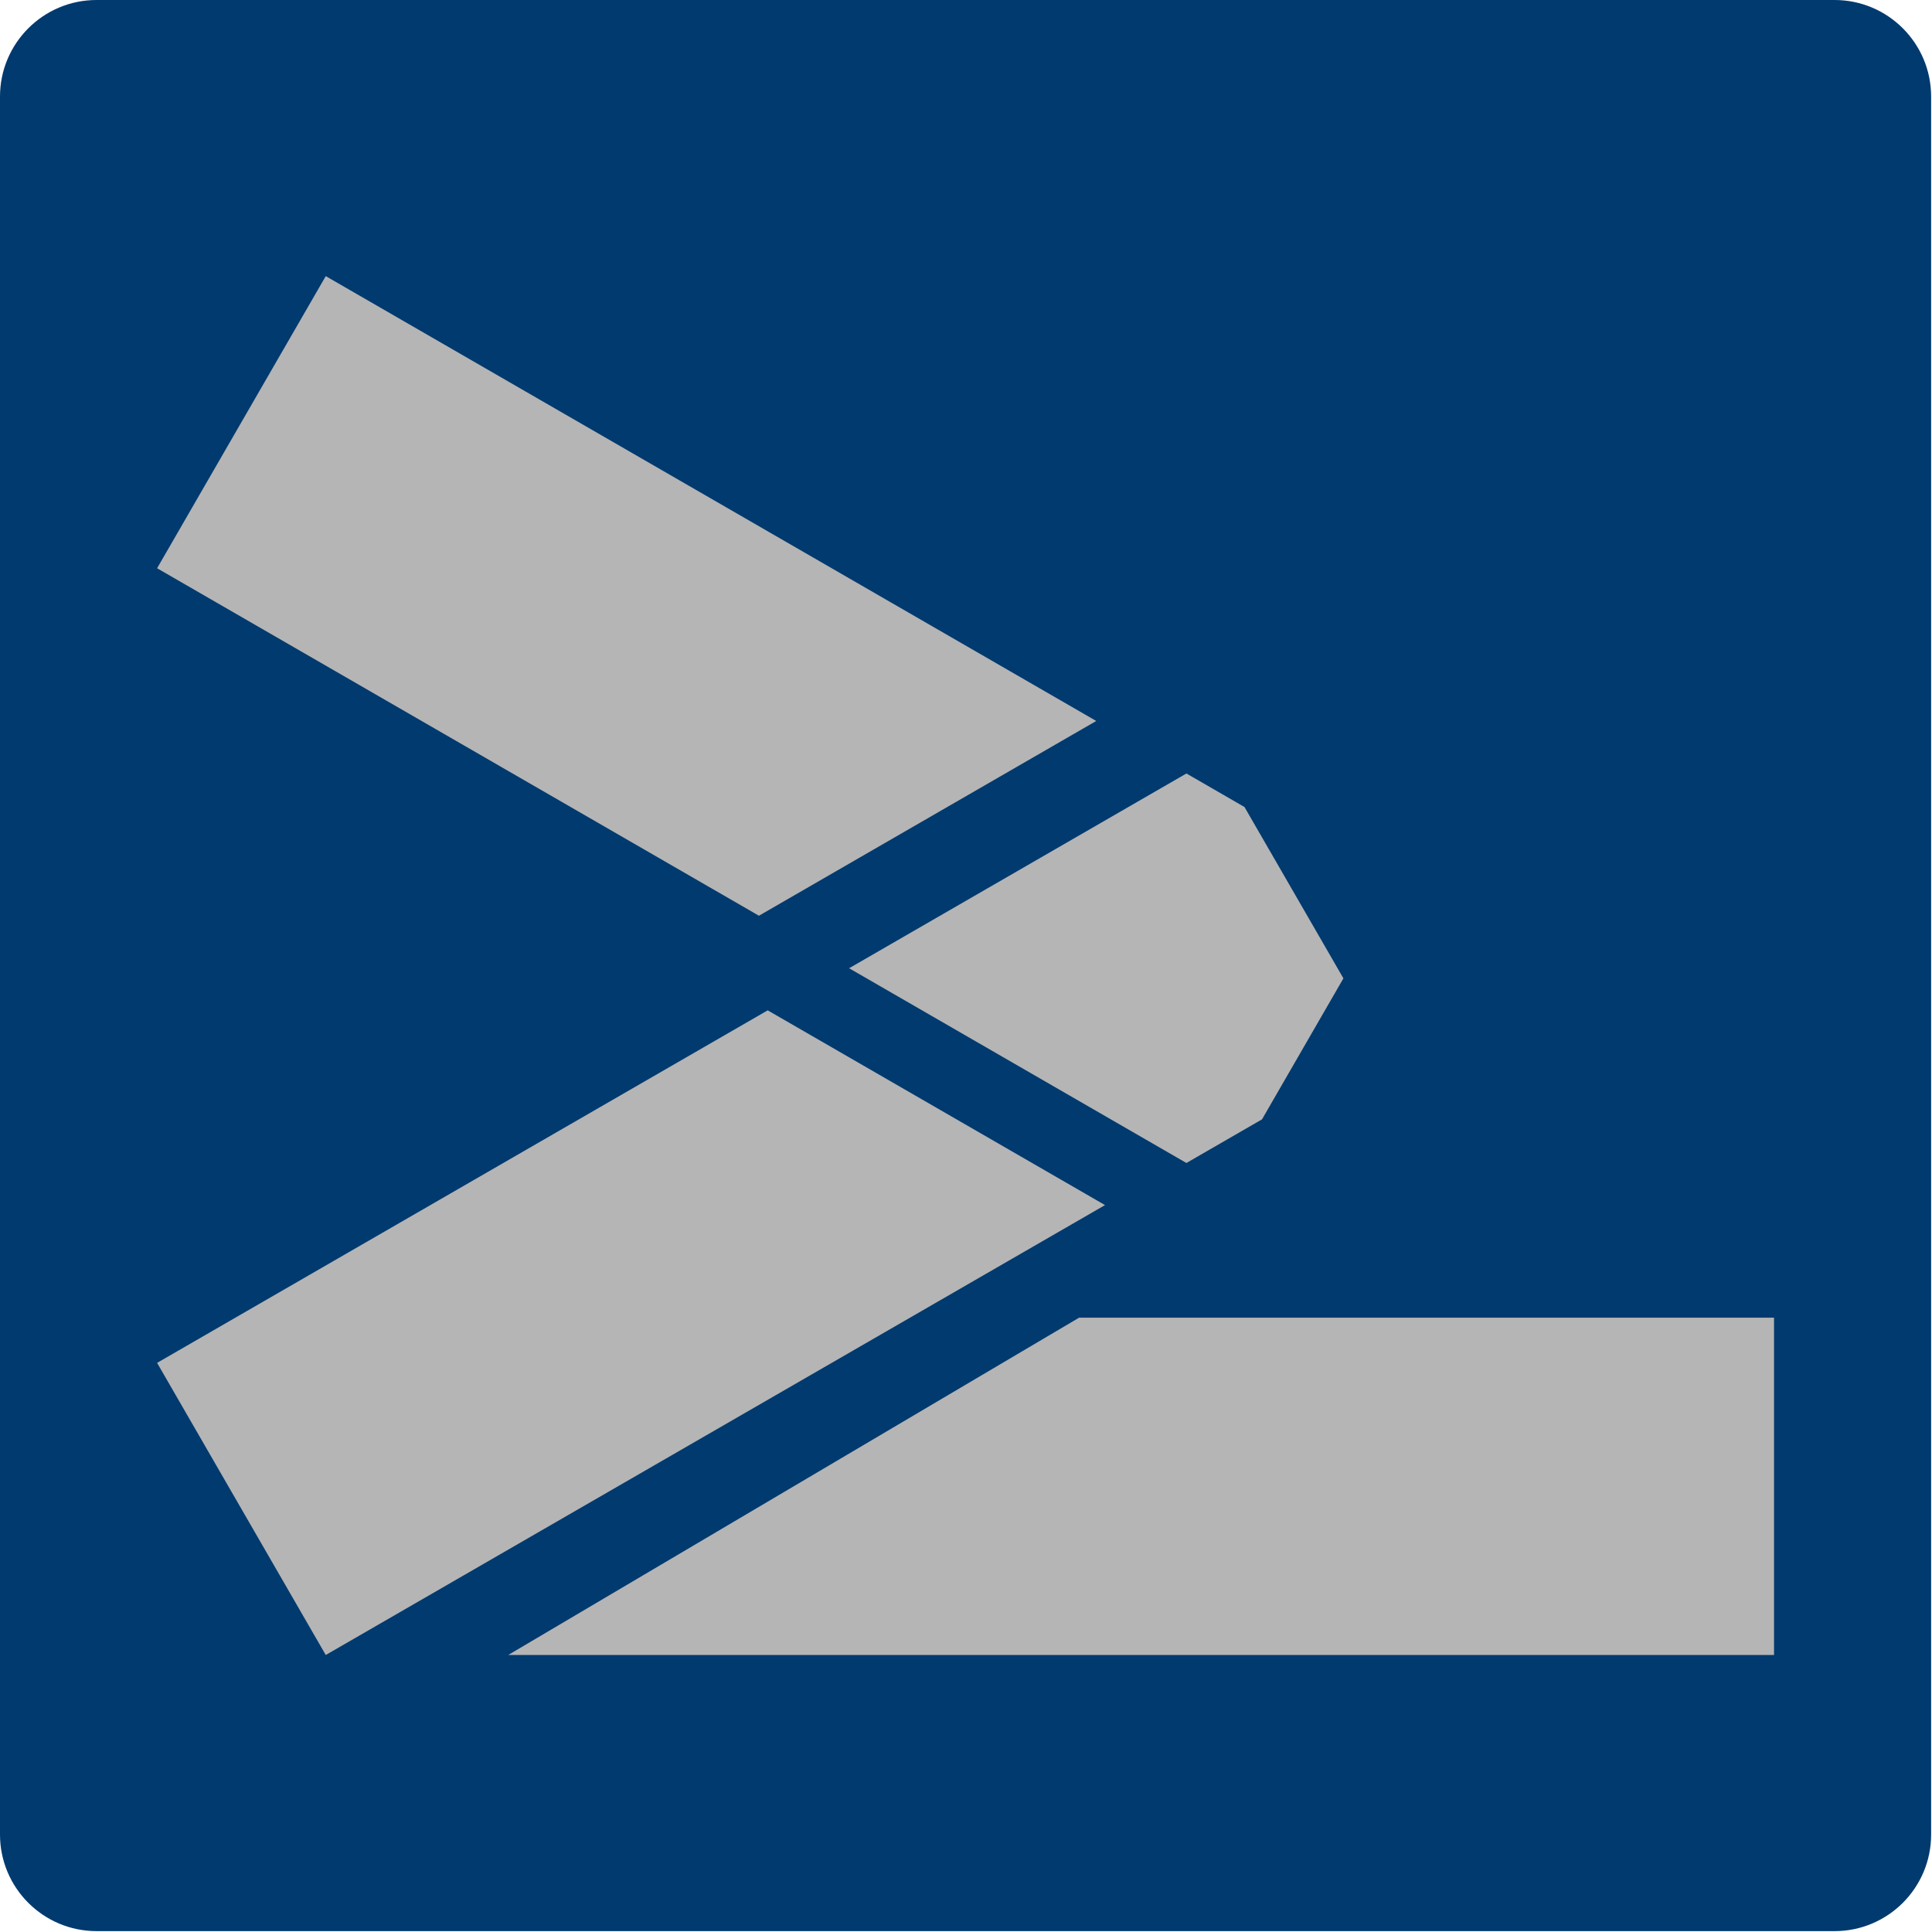
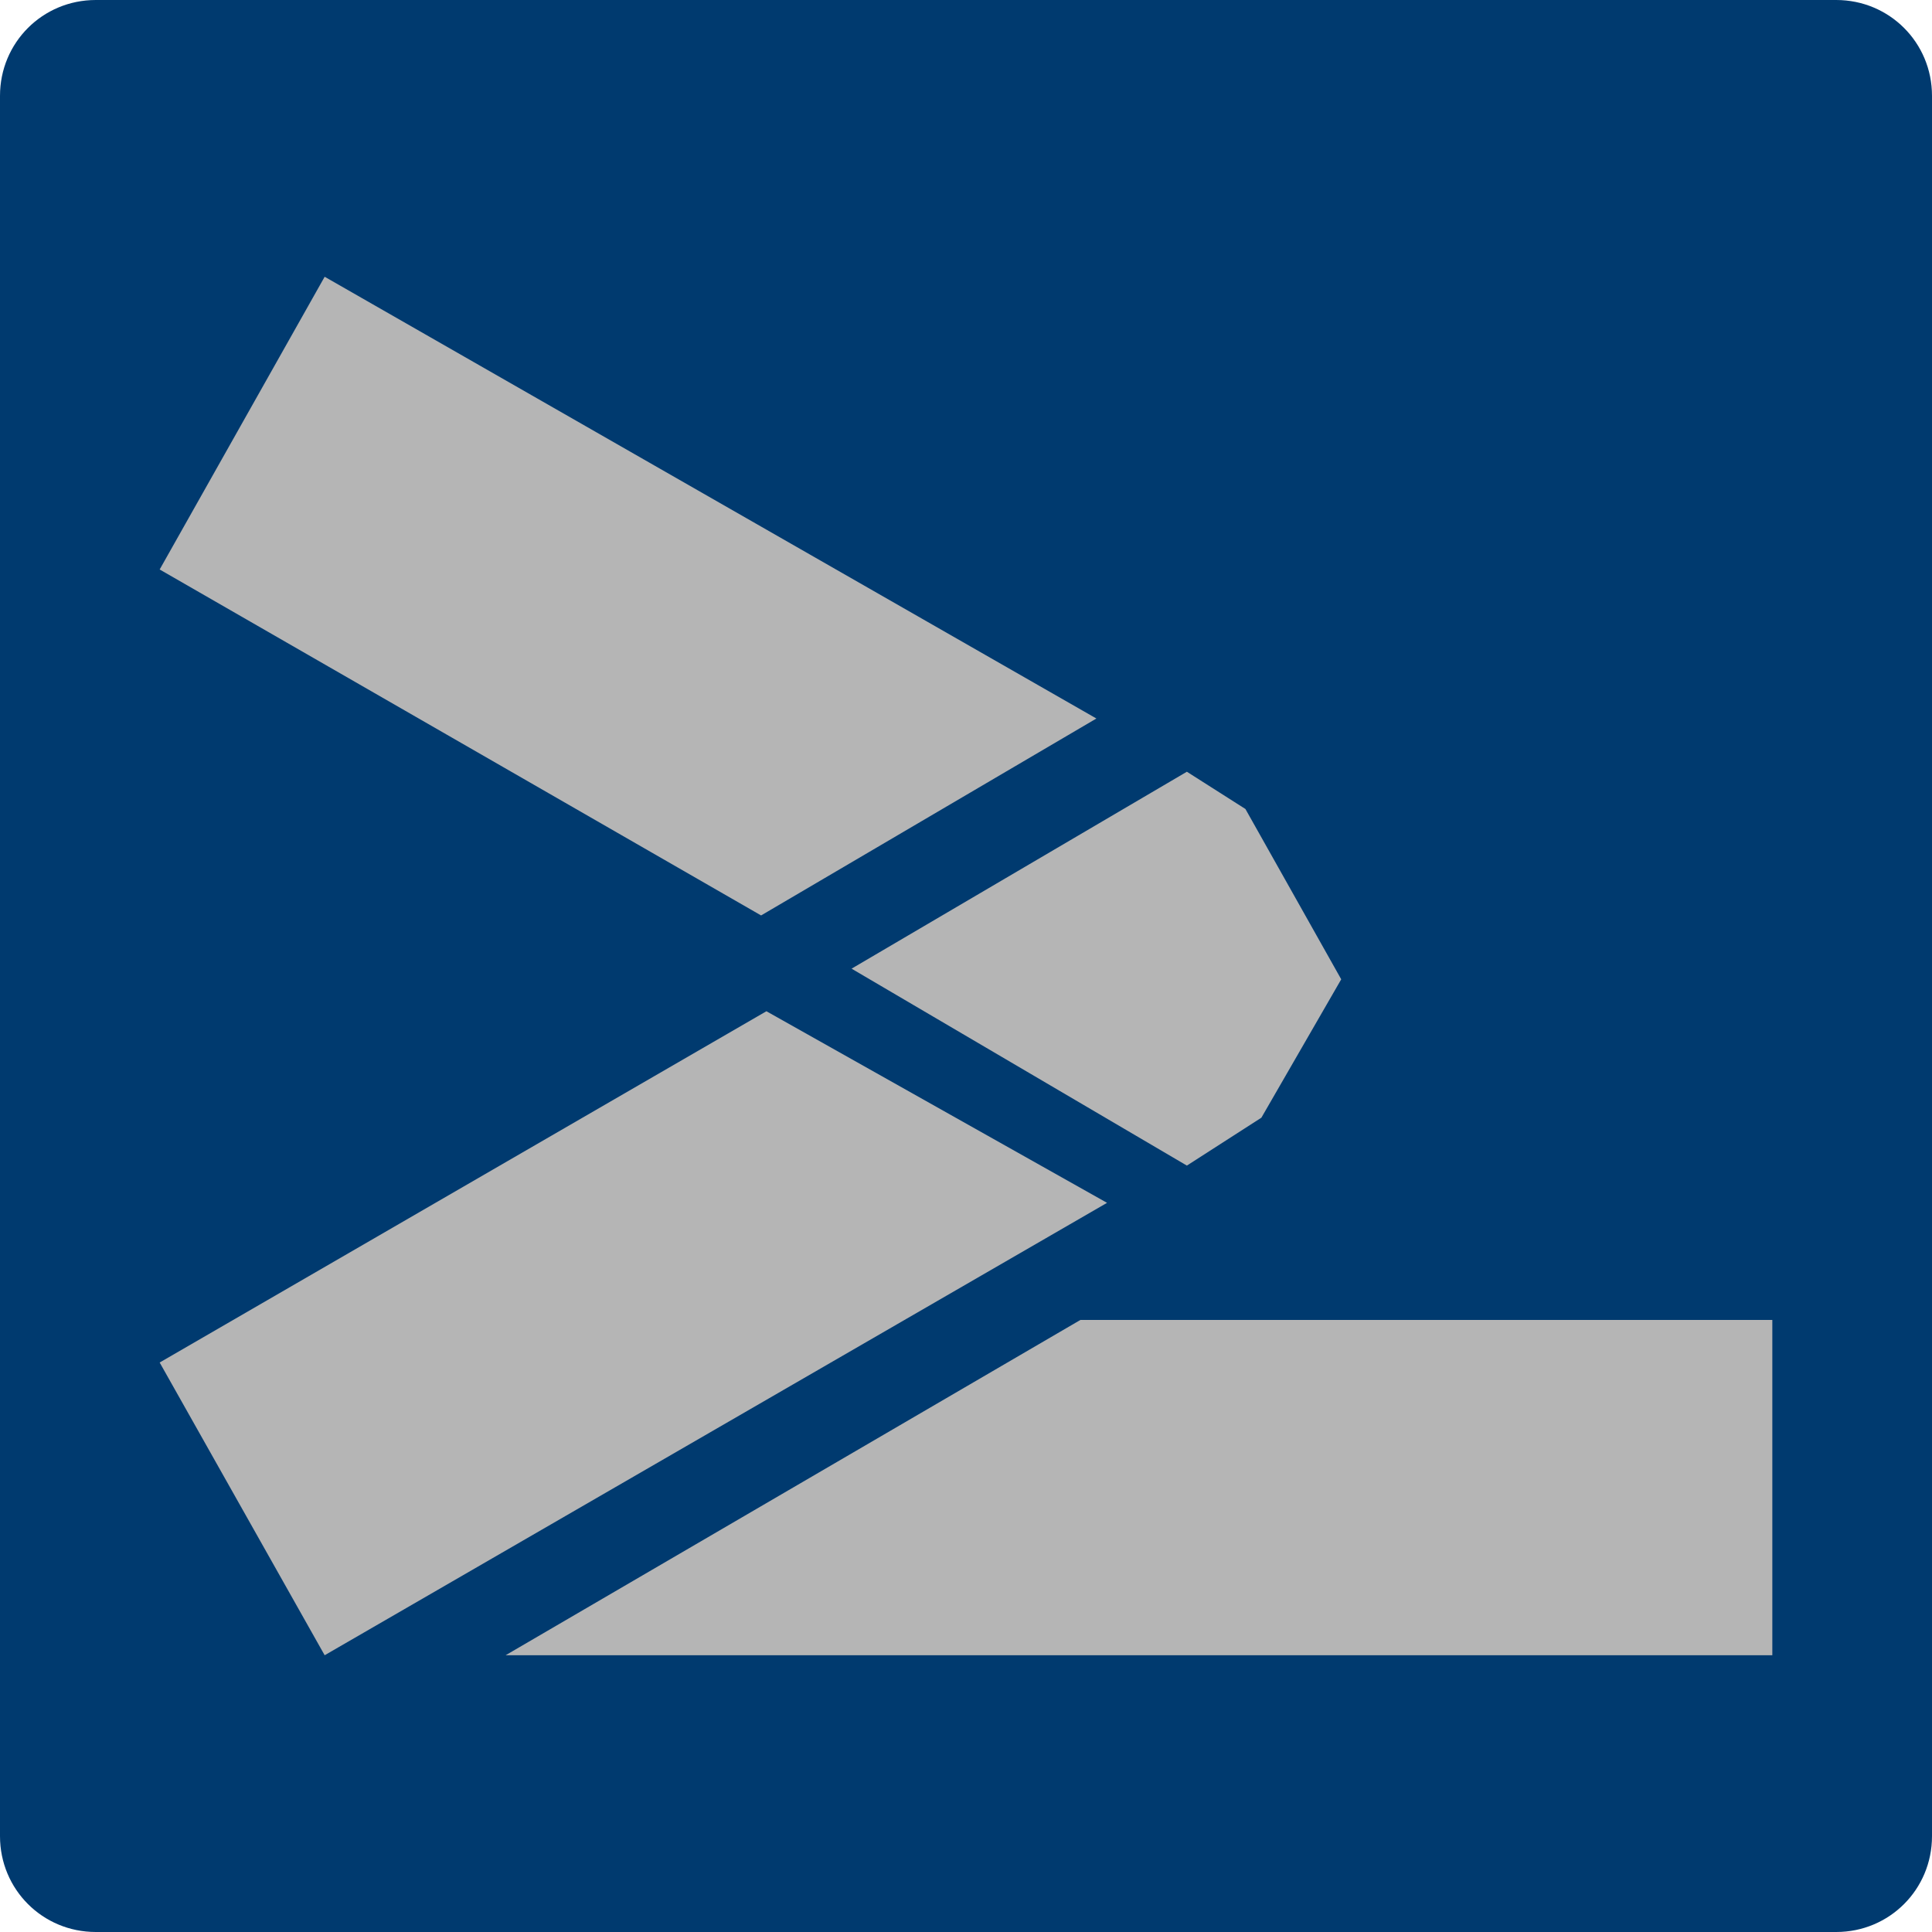
- <svg xmlns="http://www.w3.org/2000/svg" width="100%" height="100%" viewBox="0 0 363 363" version="1.1" xml:space="preserve" style="fill-rule:evenodd;clip-rule:evenodd;stroke-linejoin:round;stroke-miterlimit:2;">
-   <rect id="terminal" x="0" y="0" width="362.835" height="362.835" style="fill:none;" />
-   <path d="M362.835,18.142c0,-10.013 -8.129,-18.142 -18.142,-18.142l-326.551,0c-10.013,0 -18.142,8.129 -18.142,18.142l0,326.551c0,10.013 8.129,18.142 18.142,18.142l326.551,0c10.013,0 18.142,-8.129 18.142,-18.142l0,-326.551Z" style="fill:#003a6f;" />
-   <path d="M205.973,135.463l-63.378,36.591l-113.079,-65.287l31.689,-54.887l144.768,83.583Z" style="fill:#b5b5b5;" />
-   <path d="M95.485,310.954l107.261,-63.378l130.573,0l0,63.378l-237.834,0Z" style="fill:#b5b5b5;" />
-   <path d="M144.241,189.83l63.378,36.592l-146.414,84.532l-31.689,-54.887l114.725,-66.237Z" style="fill:#b5b5b5;" />
-   <path d="M233.825,151.629l18.586,32.192l-15.294,26.491l-14.203,8.2l-63.378,-36.591l63.378,-36.592l10.911,6.3Z" style="fill:#b5b5b5;" />
+ <svg xmlns="http://www.w3.org/2000/svg" fill-rule="evenodd" stroke-linejoin="round" stroke-miterlimit="2" clip-rule="evenodd" viewBox="0 0 363 363">
+   <defs />
+   <path fill="none" d="M0 0h363v363H0z" />
+   <path fill="#003a6f" d="M363 18c0-10-8-18-18-18H18C8 0 0 8 0 18v327c0 10 8 18 18 18h327c10 0 18-8 18-18V18z" />
+   <path fill="#b5b5b5" d="M206 135l-63 37-113-65 31-55 145 83zM95 311l108-63h130v63H95zM144 190l64 36-147 85-31-55 114-66zM234 152l18 32-15 26-14 9-63-37 63-37 11 7z" />
</svg>
